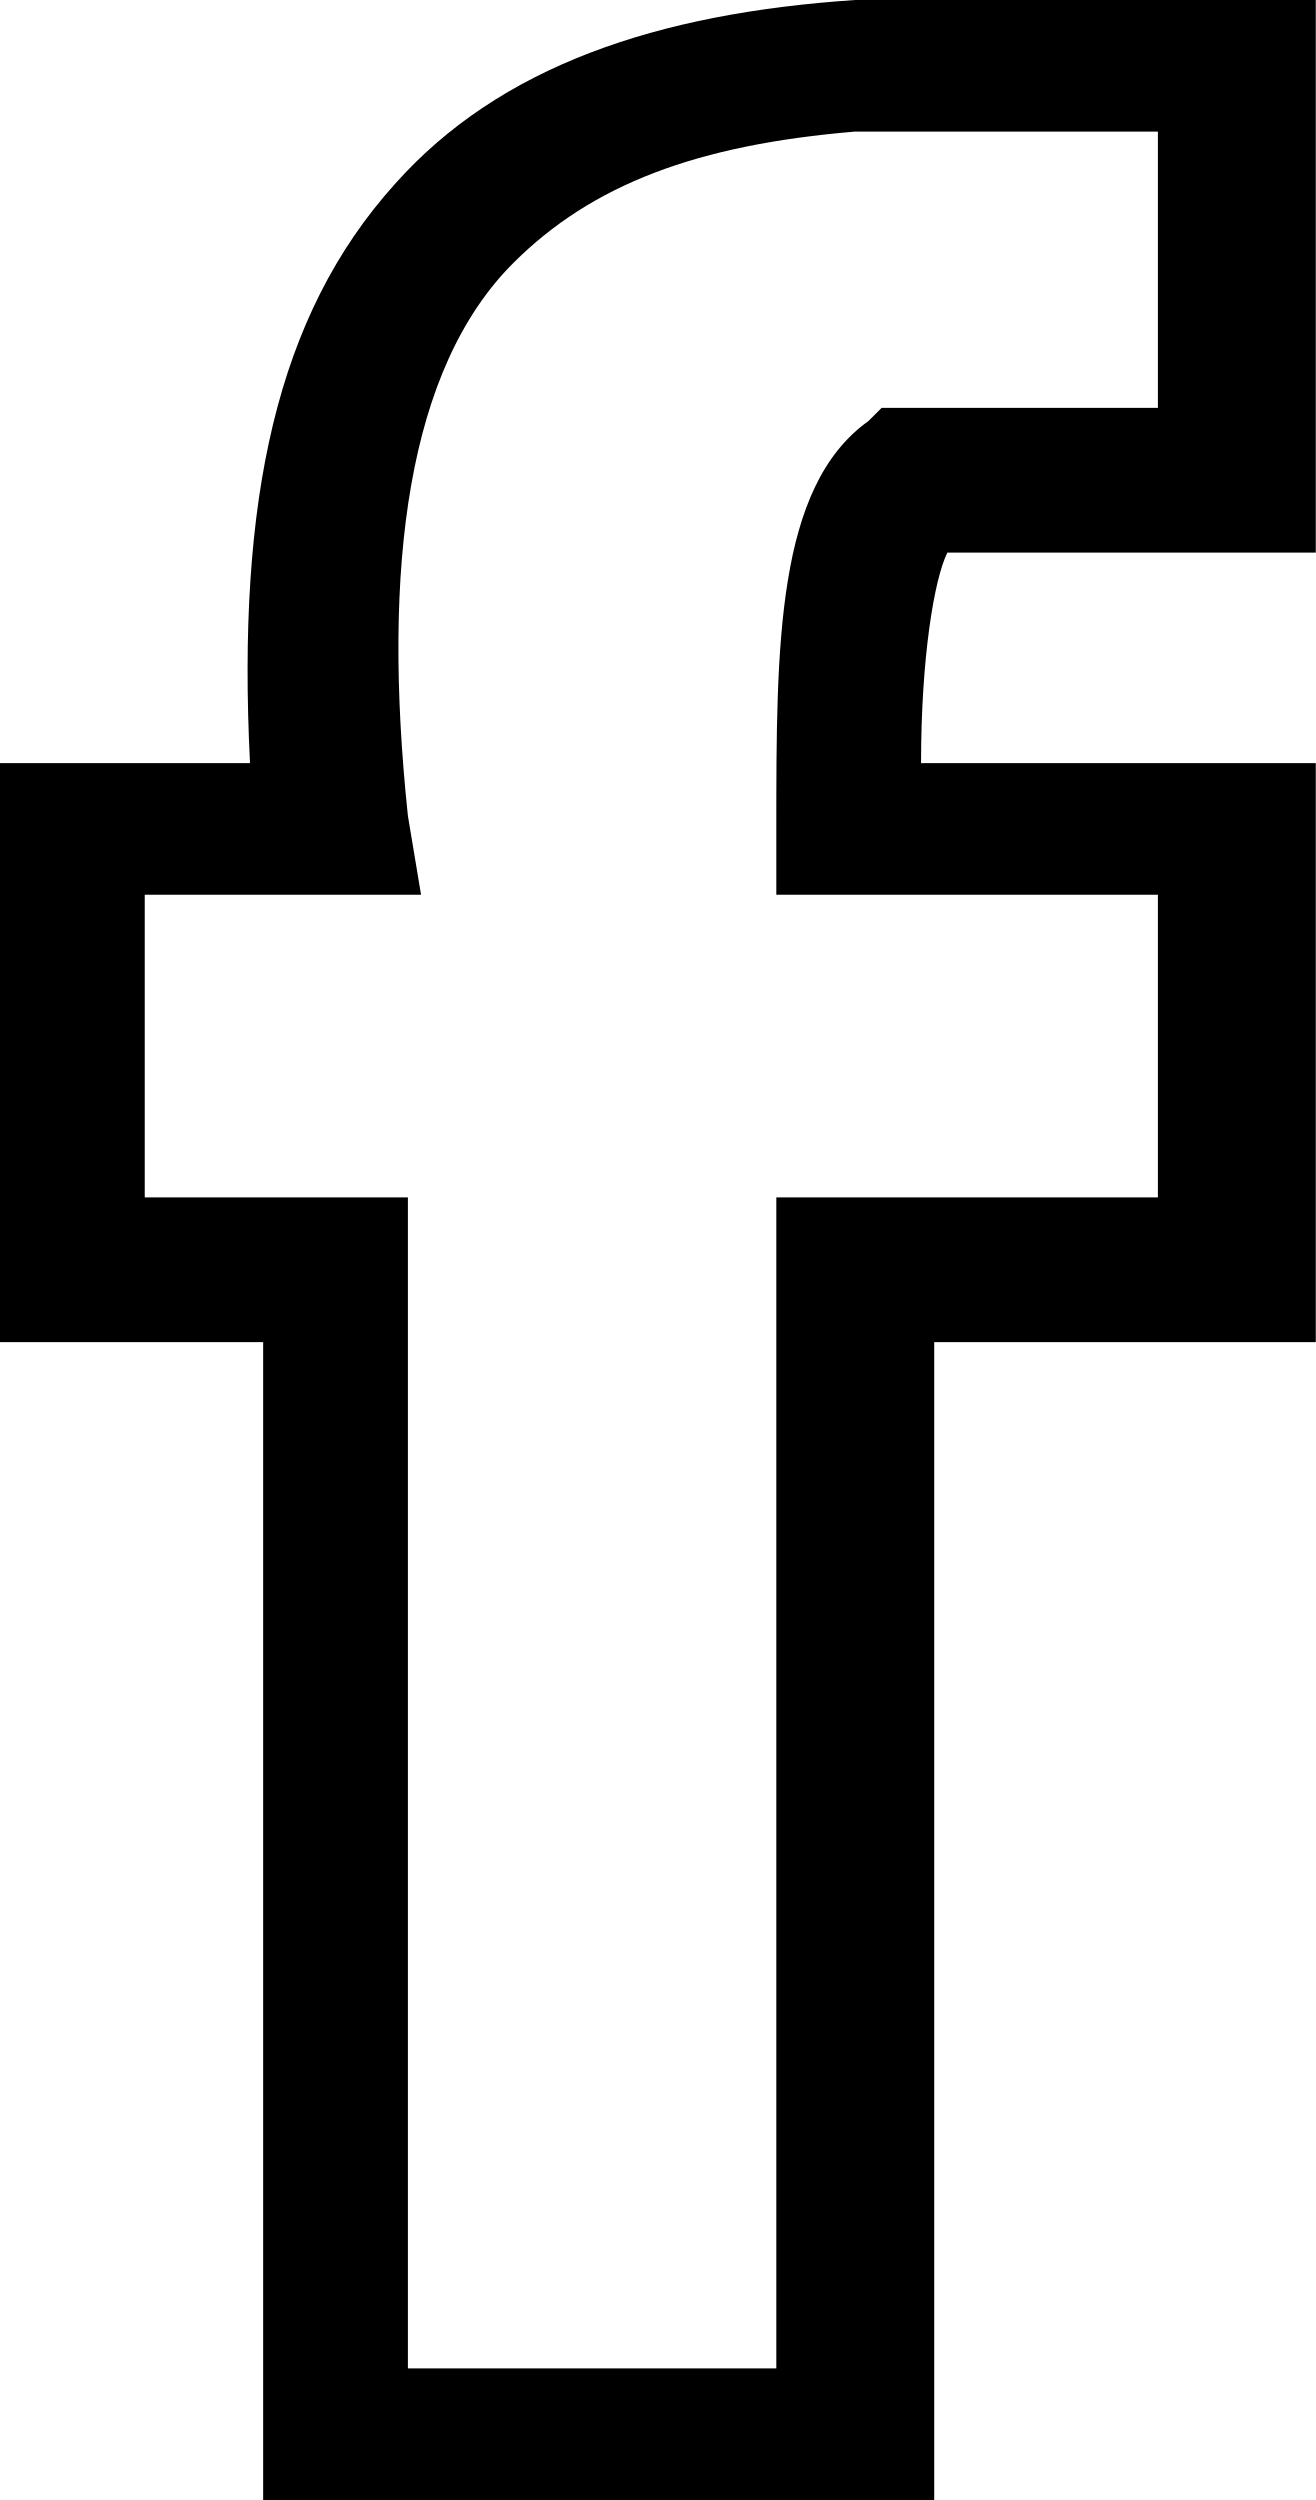
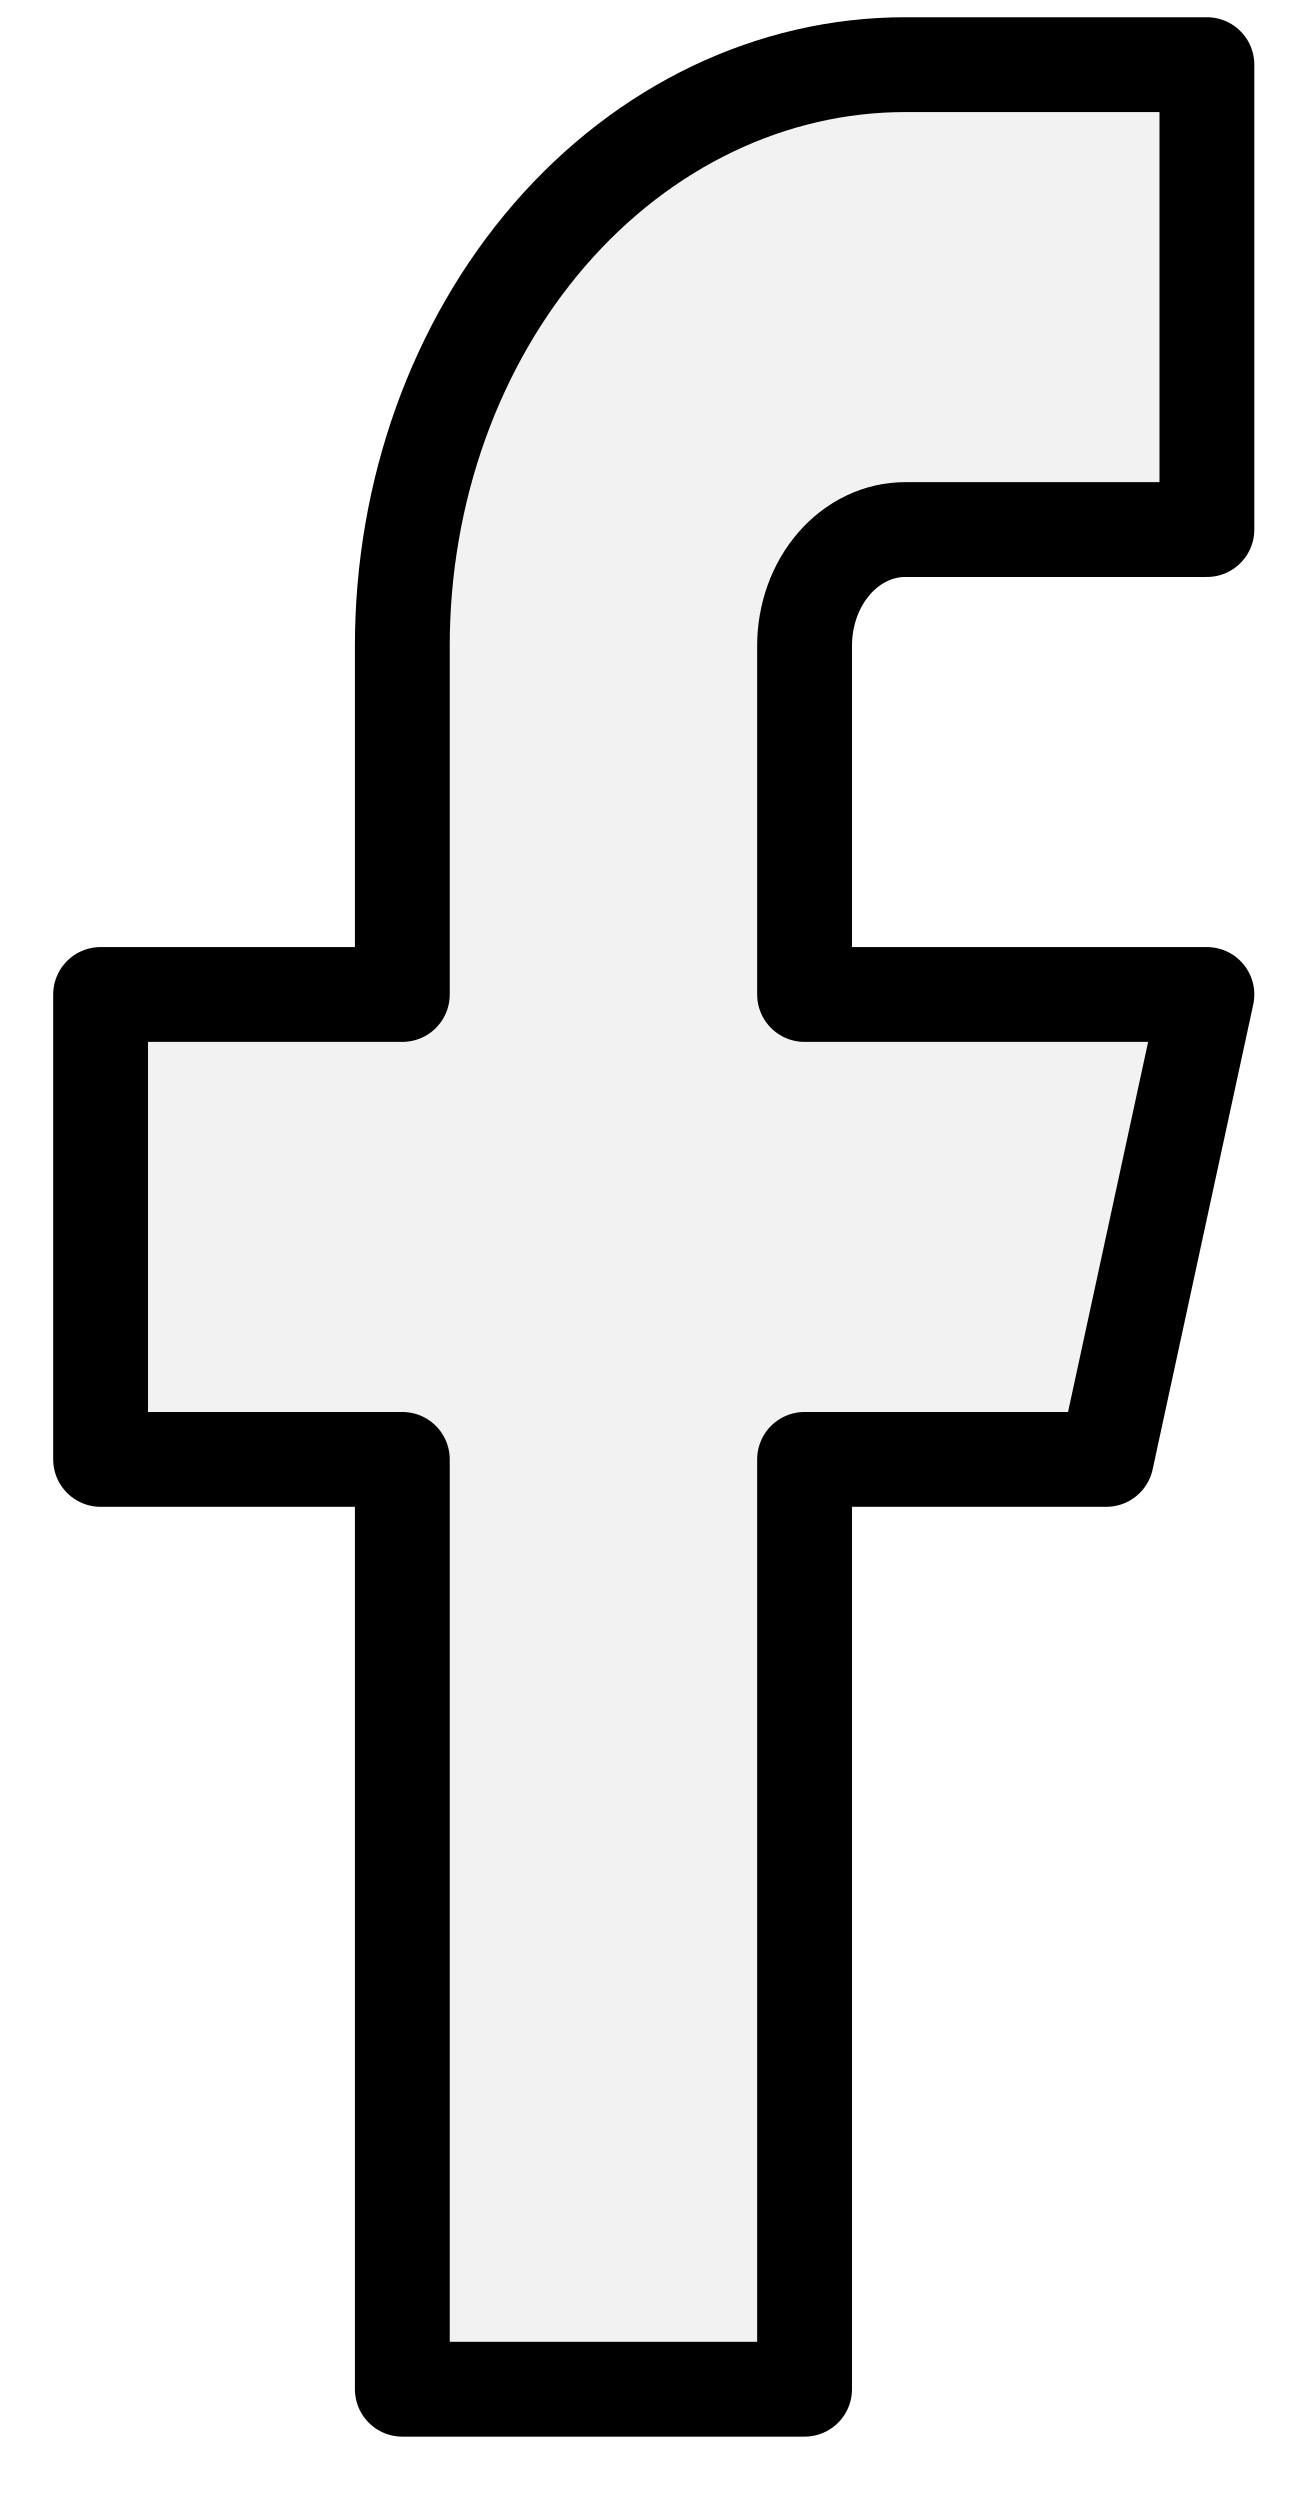
- <svg xmlns="http://www.w3.org/2000/svg" viewBox="0 0 10 19">
-   <path d="M7.1 19H2v-8.8H0V5.8h1.9c-.1-2 .2-3.4 1.1-4.4C3.8.5 5 .1 6.5 0H10v4.2H7.2c-.1.2-.2.8-.2 1.6h3v4.4H7.1V19zm-4-1h2.8V9.1h2.9V6.8H5.9v-.5c0-1.4 0-2.6.7-3.1l.1-.1h2.1V1H6.5c-1.2.1-2 .4-2.6 1-.8.8-1 2.3-.8 4.2l.1.6H1.1v2.3h2V18z" fill="currentColor" />
+ <svg xmlns="http://www.w3.org/2000/svg" viewBox="0 0 15 29">
+   <path d="M14 0.75H10.5C8.953 0.75 7.469 1.46 6.375 2.724C5.281 3.989 4.667 5.703 4.667 7.491V11.536H1.167V16.929H4.667V27.715H9.333V16.929H12.833L14 11.536H9.333V7.491C9.333 7.134 9.456 6.791 9.675 6.538C9.894 6.285 10.191 6.143 10.5 6.143H14V0.75Z" stroke="currentColor" stroke-width="1.1" stroke-linecap="round" stroke-linejoin="round" fill="#f2f2f2" />
</svg>
